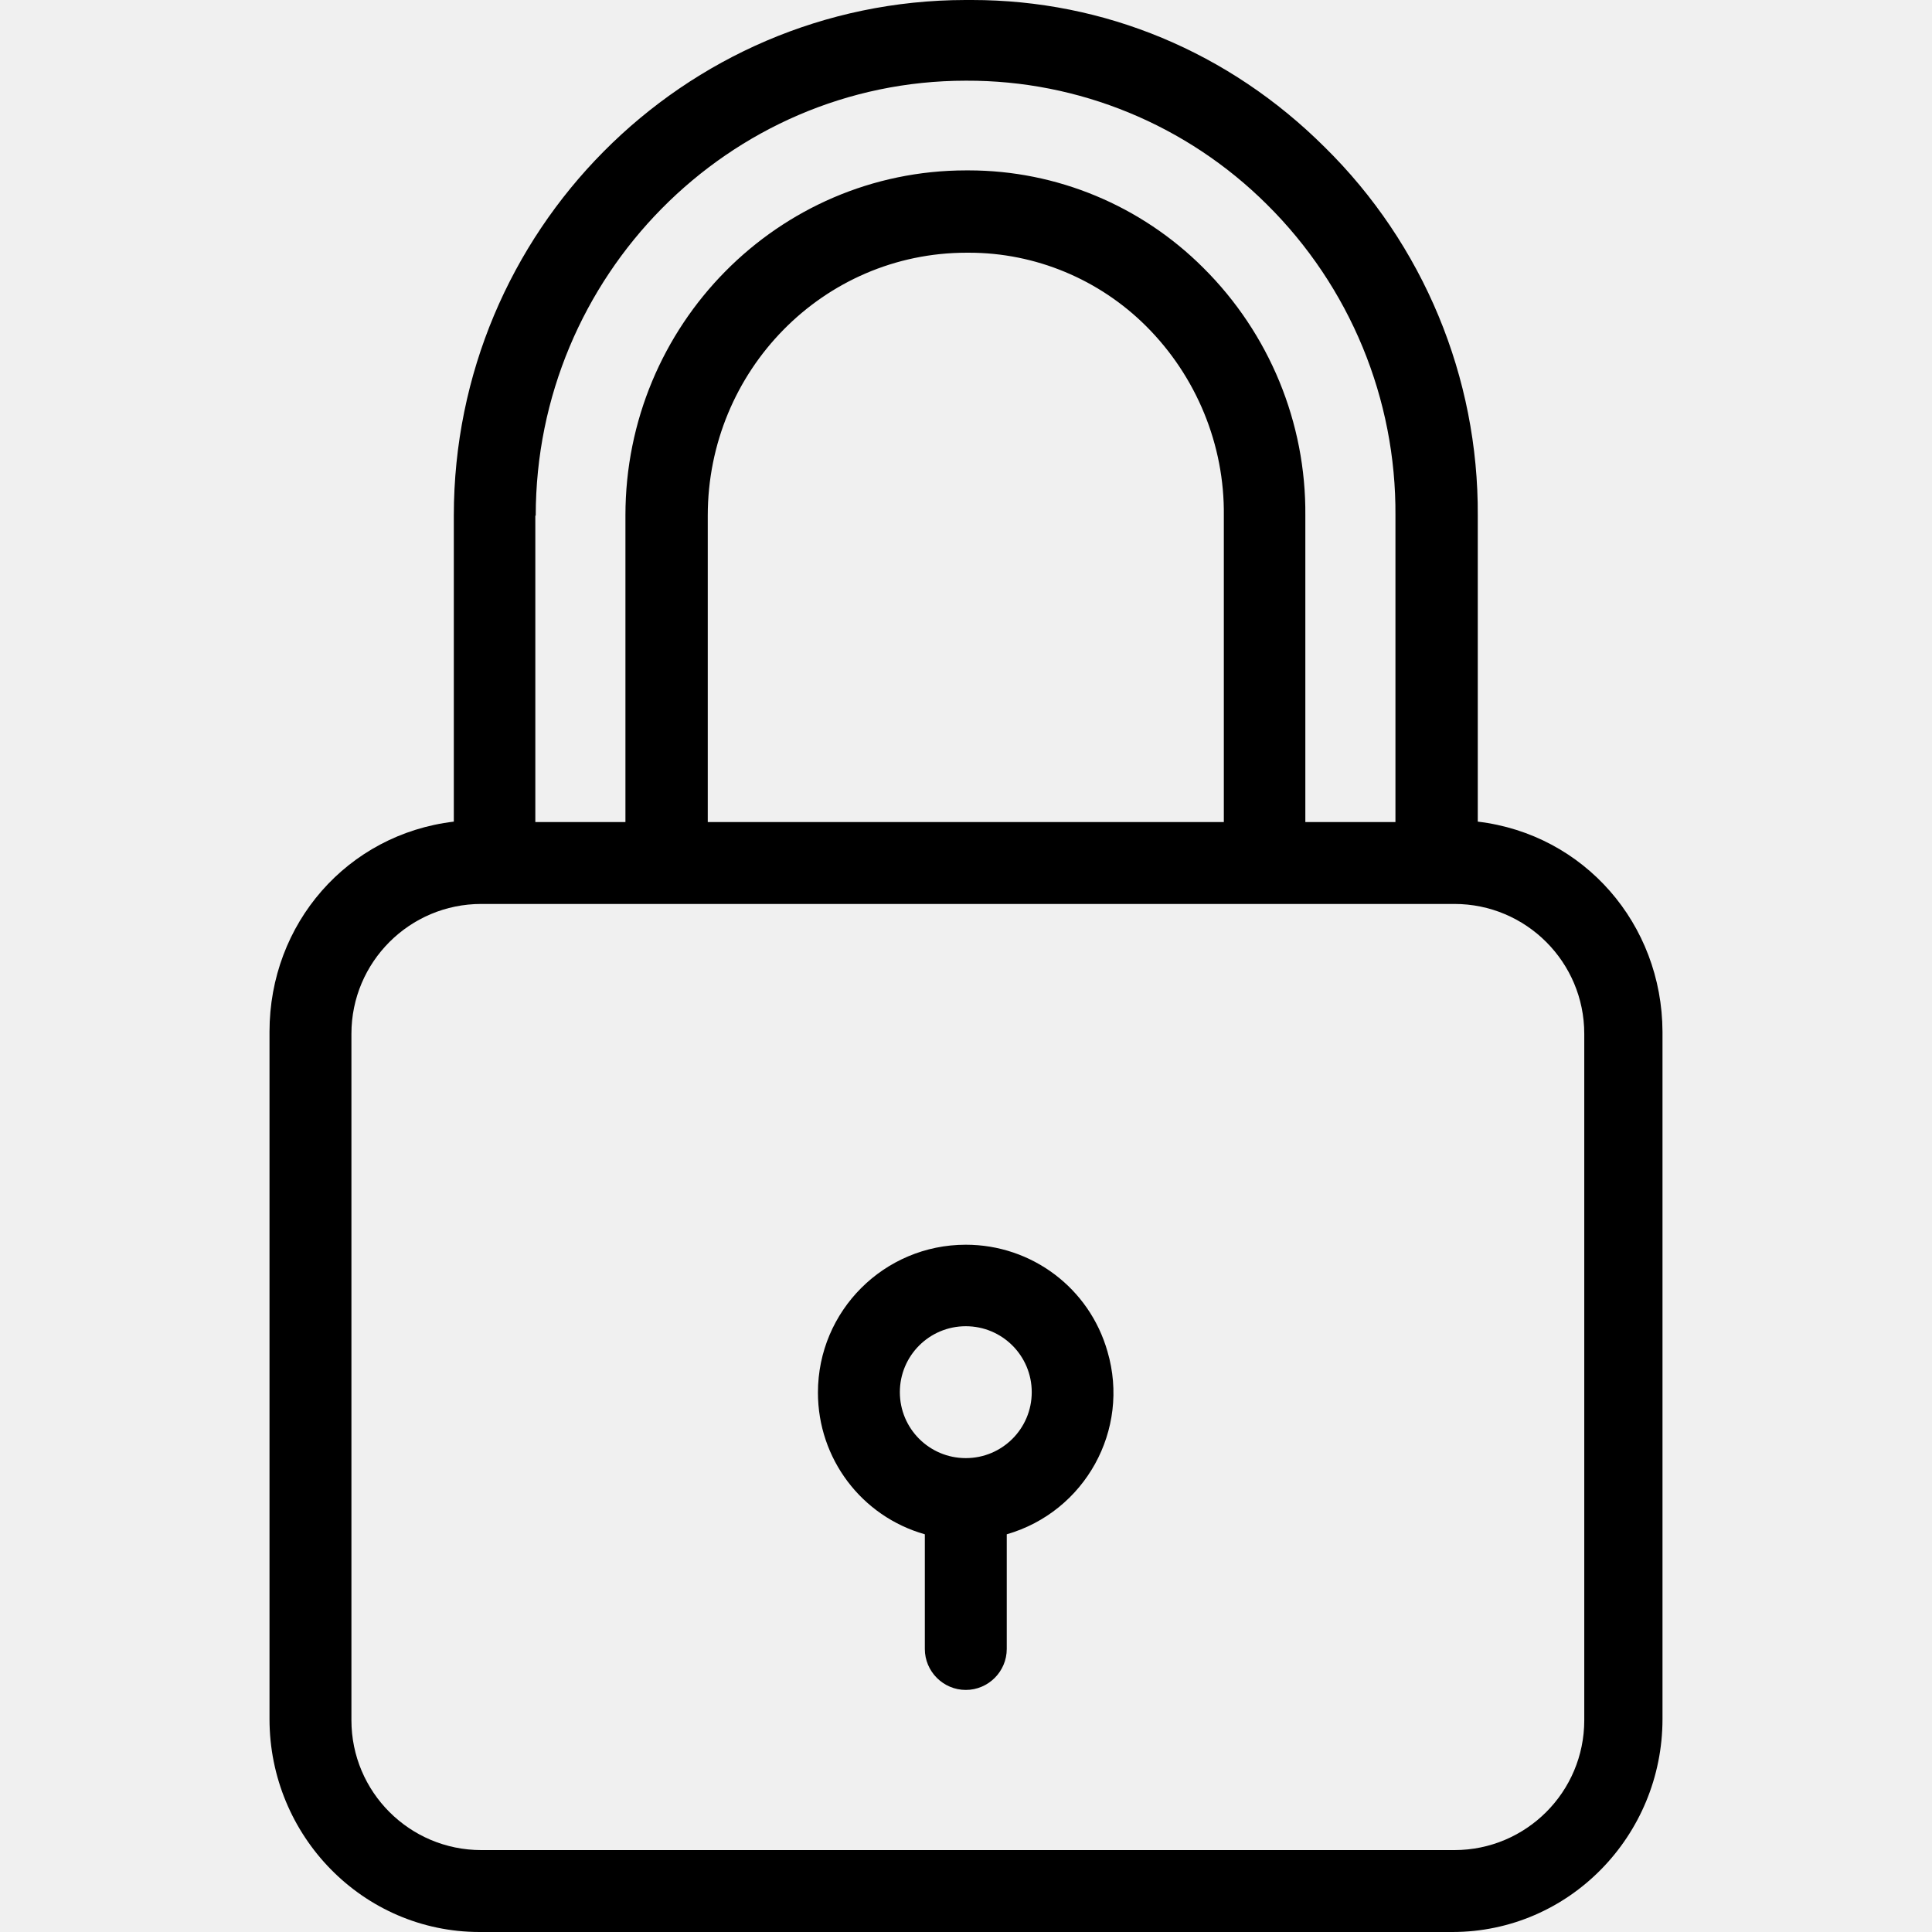
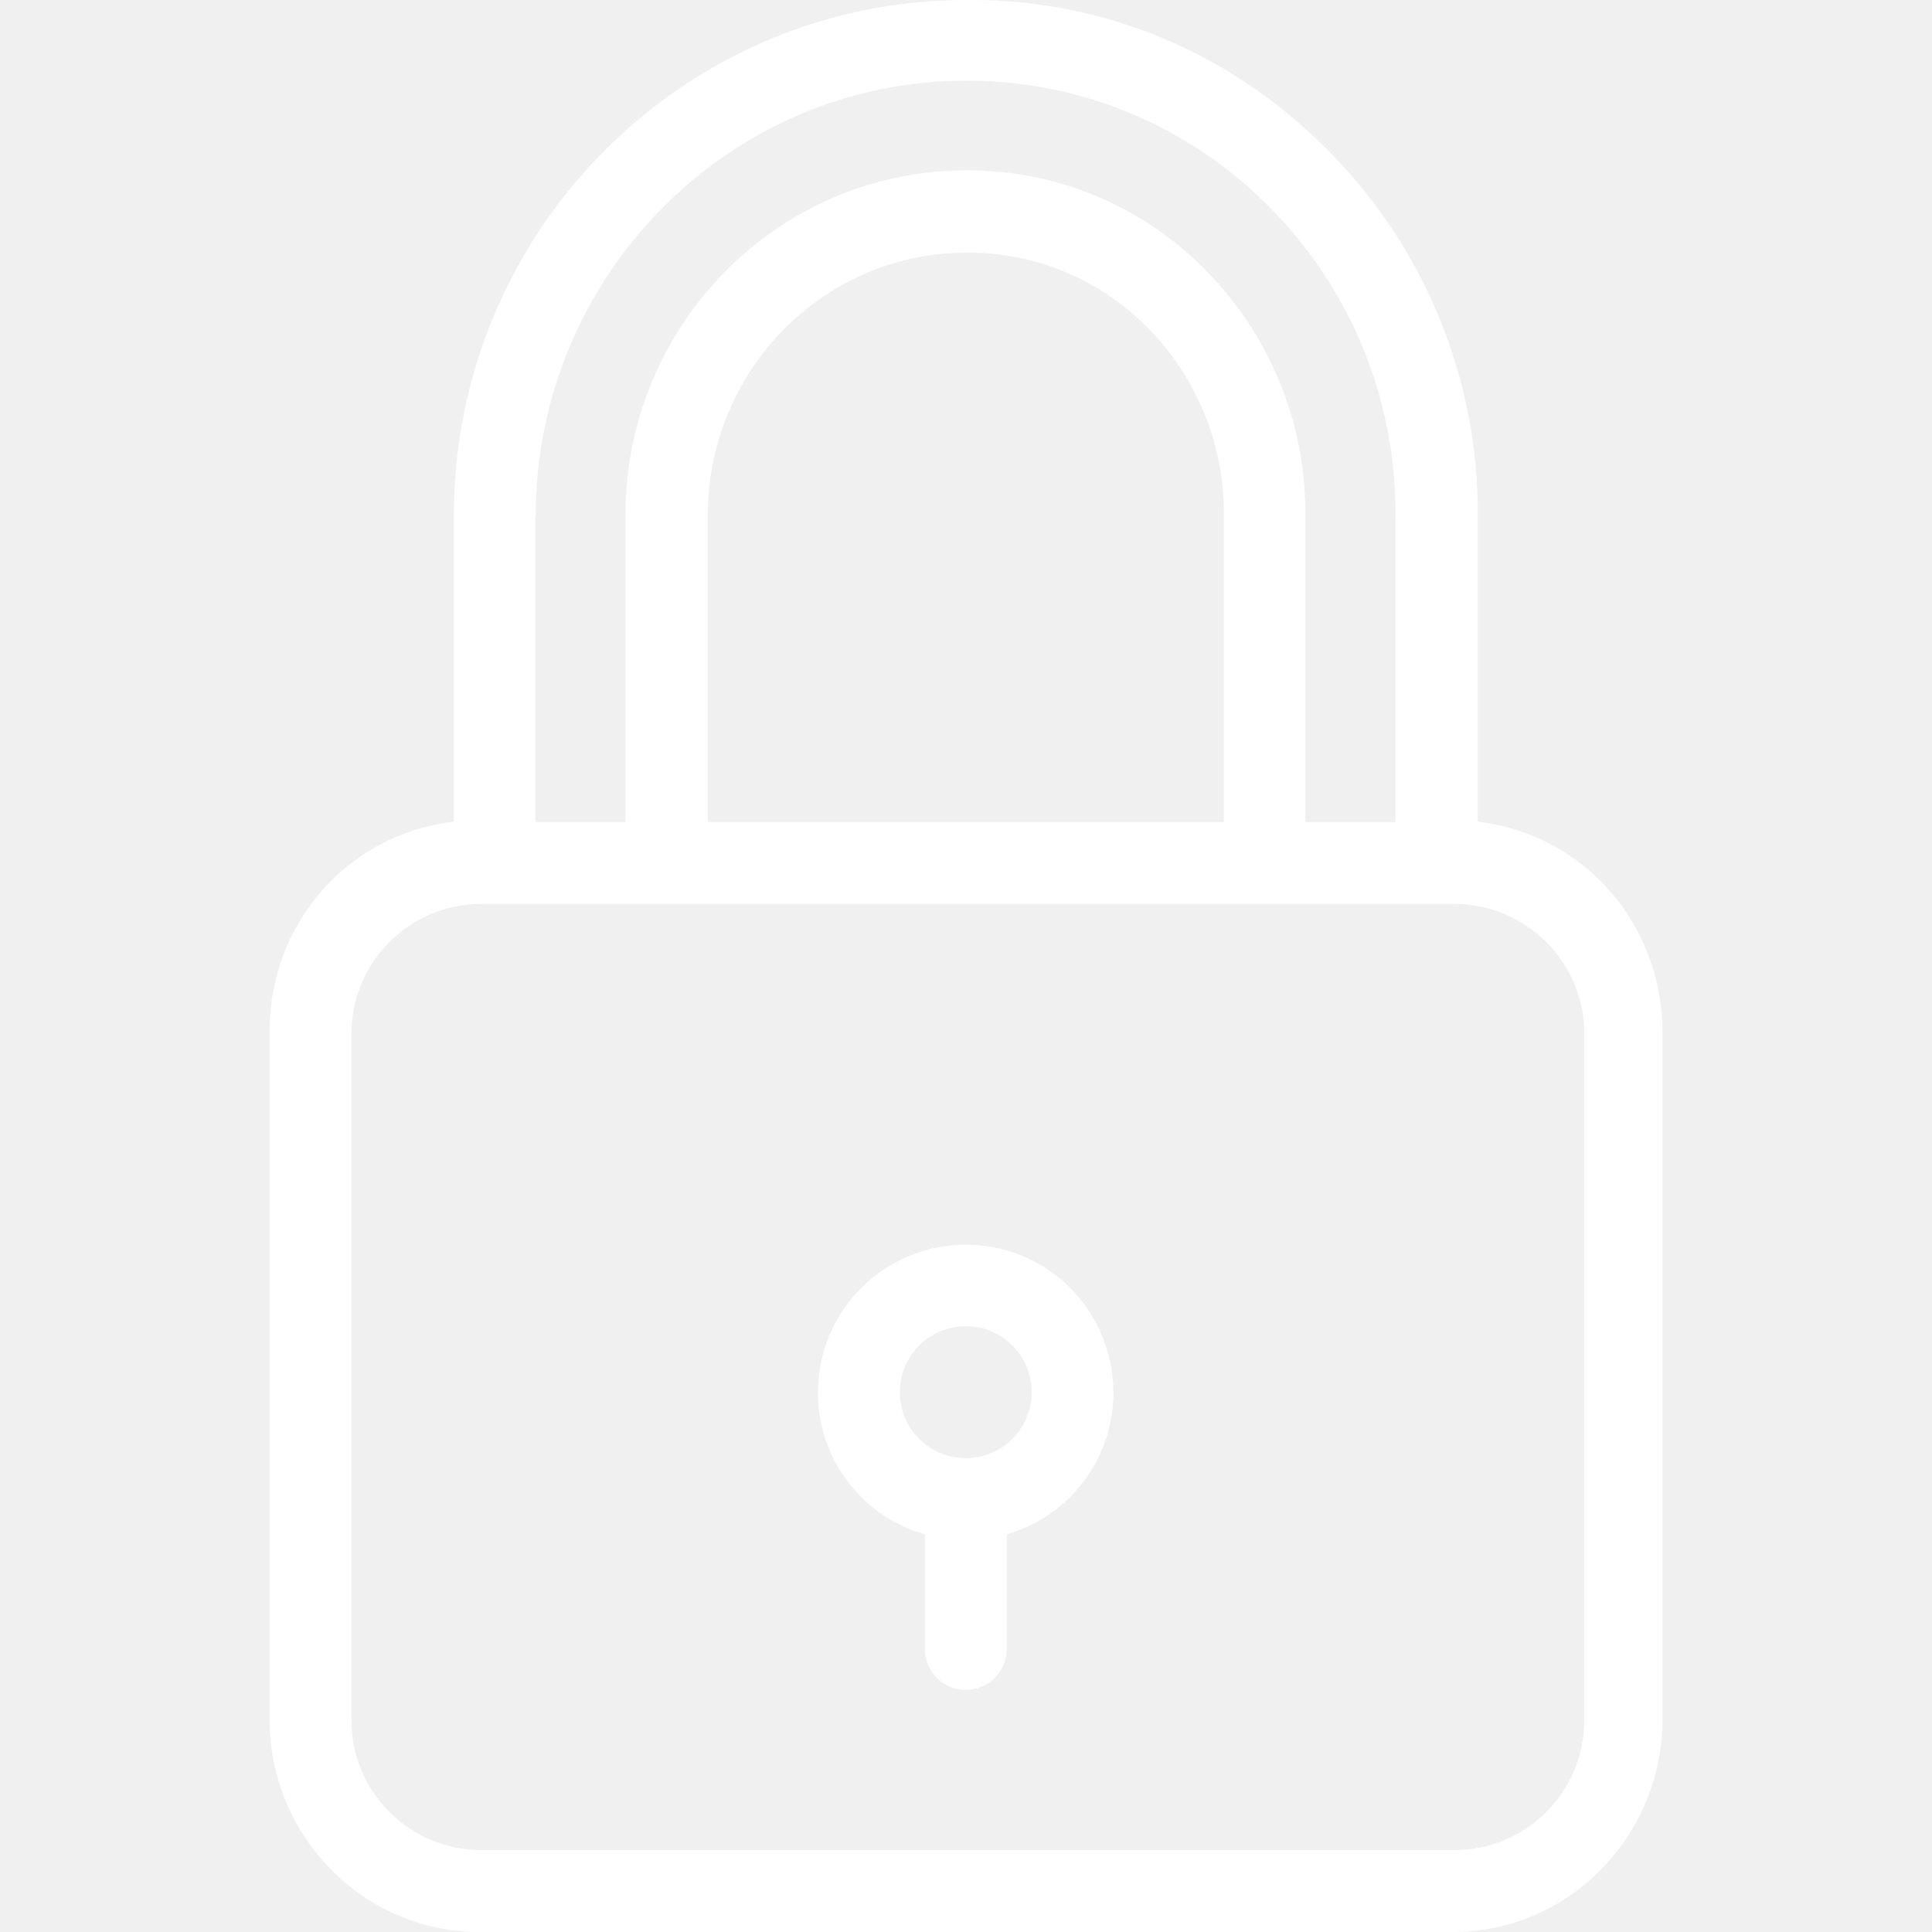
- <svg xmlns="http://www.w3.org/2000/svg" version="1.1" id="Capa_1" x="0px" y="0px" viewBox="0 0 471.7 471.7" style="enable-background:new 0 0 471.7 471.7;" xml:space="preserve">
+ <svg xmlns="http://www.w3.org/2000/svg" version="1.1" id="Capa_1" x="0px" y="0px" viewBox="0 0 471.7 471.7" style="enable-background:new 0 0 471.7 471.7;" xml:space="preserve" width="512px" height="512px">
  <g>
    <g>
-       <path d="M360.8,200.6v-74.7c0.2-33.8-13.3-66.3-37.4-90C300.1,12.7,269.6,0,237.3,0c-0.5,0-1.1,0-1.6,0    c-68.9,0.1-124.9,56.5-124.9,125.9v74.7c-26,3.1-45,24.9-45,51.3v167.8c0,28.5,22.8,52,51.3,52h237.5c28.5,0,51.3-23.5,51.3-52    V251.9C405.8,225.6,386.8,203.7,360.8,200.6z M130.7,125.9h0.1c0-58.4,47.1-106.2,105-106.2h0.1c27.5-0.1,53.9,10.8,73.4,30.2    c20.3,20.1,31.6,47.5,31.4,76v74.8h-22v-74.8c0.2-22.7-8.8-44.5-24.9-60.5c-15.2-15.2-35.8-23.8-57.3-23.8h-0.6    c-46,0-83.2,37.8-83.2,84.2v74.9h-22V125.9z M298.8,125.9v74.8h-126v-74.8c0-35.4,28.2-64.2,63.2-64.2h0.6    c16.2,0,31.8,6.5,43.3,18C292.1,91.9,299,108.6,298.8,125.9z M386.8,420L386.8,420c0,17.5-14.2,31.7-31.7,31.7H117.5    c-17.5,0-31.7-14.2-31.7-31.7V252.4c0-17.5,14.2-31.7,31.7-31.7h237.6c17.5,0,31.7,14.2,31.7,31.7V420z" />
+       <g>
+         <path d="M360.8,200.6v-74.7c0.2-33.8-13.3-66.3-37.4-90C300.1,12.7,269.6,0,237.3,0c-0.5,0-1.1,0-1.6,0    c-68.9,0.1-124.9,56.5-124.9,125.9v74.7c-26,3.1-45,24.9-45,51.3v167.8c0,28.5,22.8,52,51.3,52h237.5c28.5,0,51.3-23.5,51.3-52    V251.9C405.8,225.6,386.8,203.7,360.8,200.6z M130.7,125.9h0.1c0-58.4,47.1-106.2,105-106.2h0.1c27.5-0.1,53.9,10.8,73.4,30.2    c20.3,20.1,31.6,47.5,31.4,76v74.8h-22v-74.8c0.2-22.7-8.8-44.5-24.9-60.5c-15.2-15.2-35.8-23.8-57.3-23.8h-0.6    c-46,0-83.2,37.8-83.2,84.2v74.9h-22V125.9z M298.8,125.9v74.8h-126v-74.8c0-35.4,28.2-64.2,63.2-64.2h0.6    c16.2,0,31.8,6.5,43.3,18C292.1,91.9,299,108.6,298.8,125.9z M386.8,420L386.8,420c0,17.5-14.2,31.7-31.7,31.7H117.5    c-17.5,0-31.7-14.2-31.7-31.7V252.4c0-17.5,14.2-31.7,31.7-31.7h237.6c17.5,0,31.7,14.2,31.7,31.7V420z" data-original="#000000" class="active-path" data-old_color="#000000" fill="#FFFFFF" />
+       </g>
+     </g>
+     <g>
+       <g>
+         <path d="M270.4,330c-4.4-15.5-18.5-26.1-34.6-26.1c-19.9,0-36.1,16.1-36.1,36.1c0,16.1,10.6,30.2,26.1,34.6v28c0,5.5,4.5,10,10,10    s10-4.5,10-10v-28C264.9,369.1,276,349.1,270.4,330z M235.8,356c-8.9,0-16.1-7.2-16.1-16.1c0-8.9,7.2-16.1,16.1-16.1    c8.9,0,16.1,7.2,16.1,16.1C251.9,348.8,244.7,356,235.8,356z" data-original="#000000" class="active-path" data-old_color="#000000" fill="#FFFFFF" />
+       </g>
    </g>
  </g>
-   <g>
-     <g>
-       <path d="M270.4,330c-4.4-15.5-18.5-26.1-34.6-26.1c-19.9,0-36.1,16.1-36.1,36.1c0,16.1,10.6,30.2,26.1,34.6v28c0,5.5,4.5,10,10,10    s10-4.5,10-10v-28C264.9,369.1,276,349.1,270.4,330z M235.8,356c-8.9,0-16.1-7.2-16.1-16.1c0-8.9,7.2-16.1,16.1-16.1    c8.9,0,16.1,7.2,16.1,16.1C251.9,348.8,244.7,356,235.8,356z" />
-     </g>
-   </g>
-   <g>
- </g>
-   <g>
- </g>
-   <g>
- </g>
-   <g>
- </g>
-   <g>
- </g>
-   <g>
- </g>
-   <g>
- </g>
-   <g>
- </g>
-   <g>
- </g>
-   <g>
- </g>
-   <g>
- </g>
-   <g>
- </g>
-   <g>
- </g>
-   <g>
- </g>
-   <g>
- </g>
</svg>
